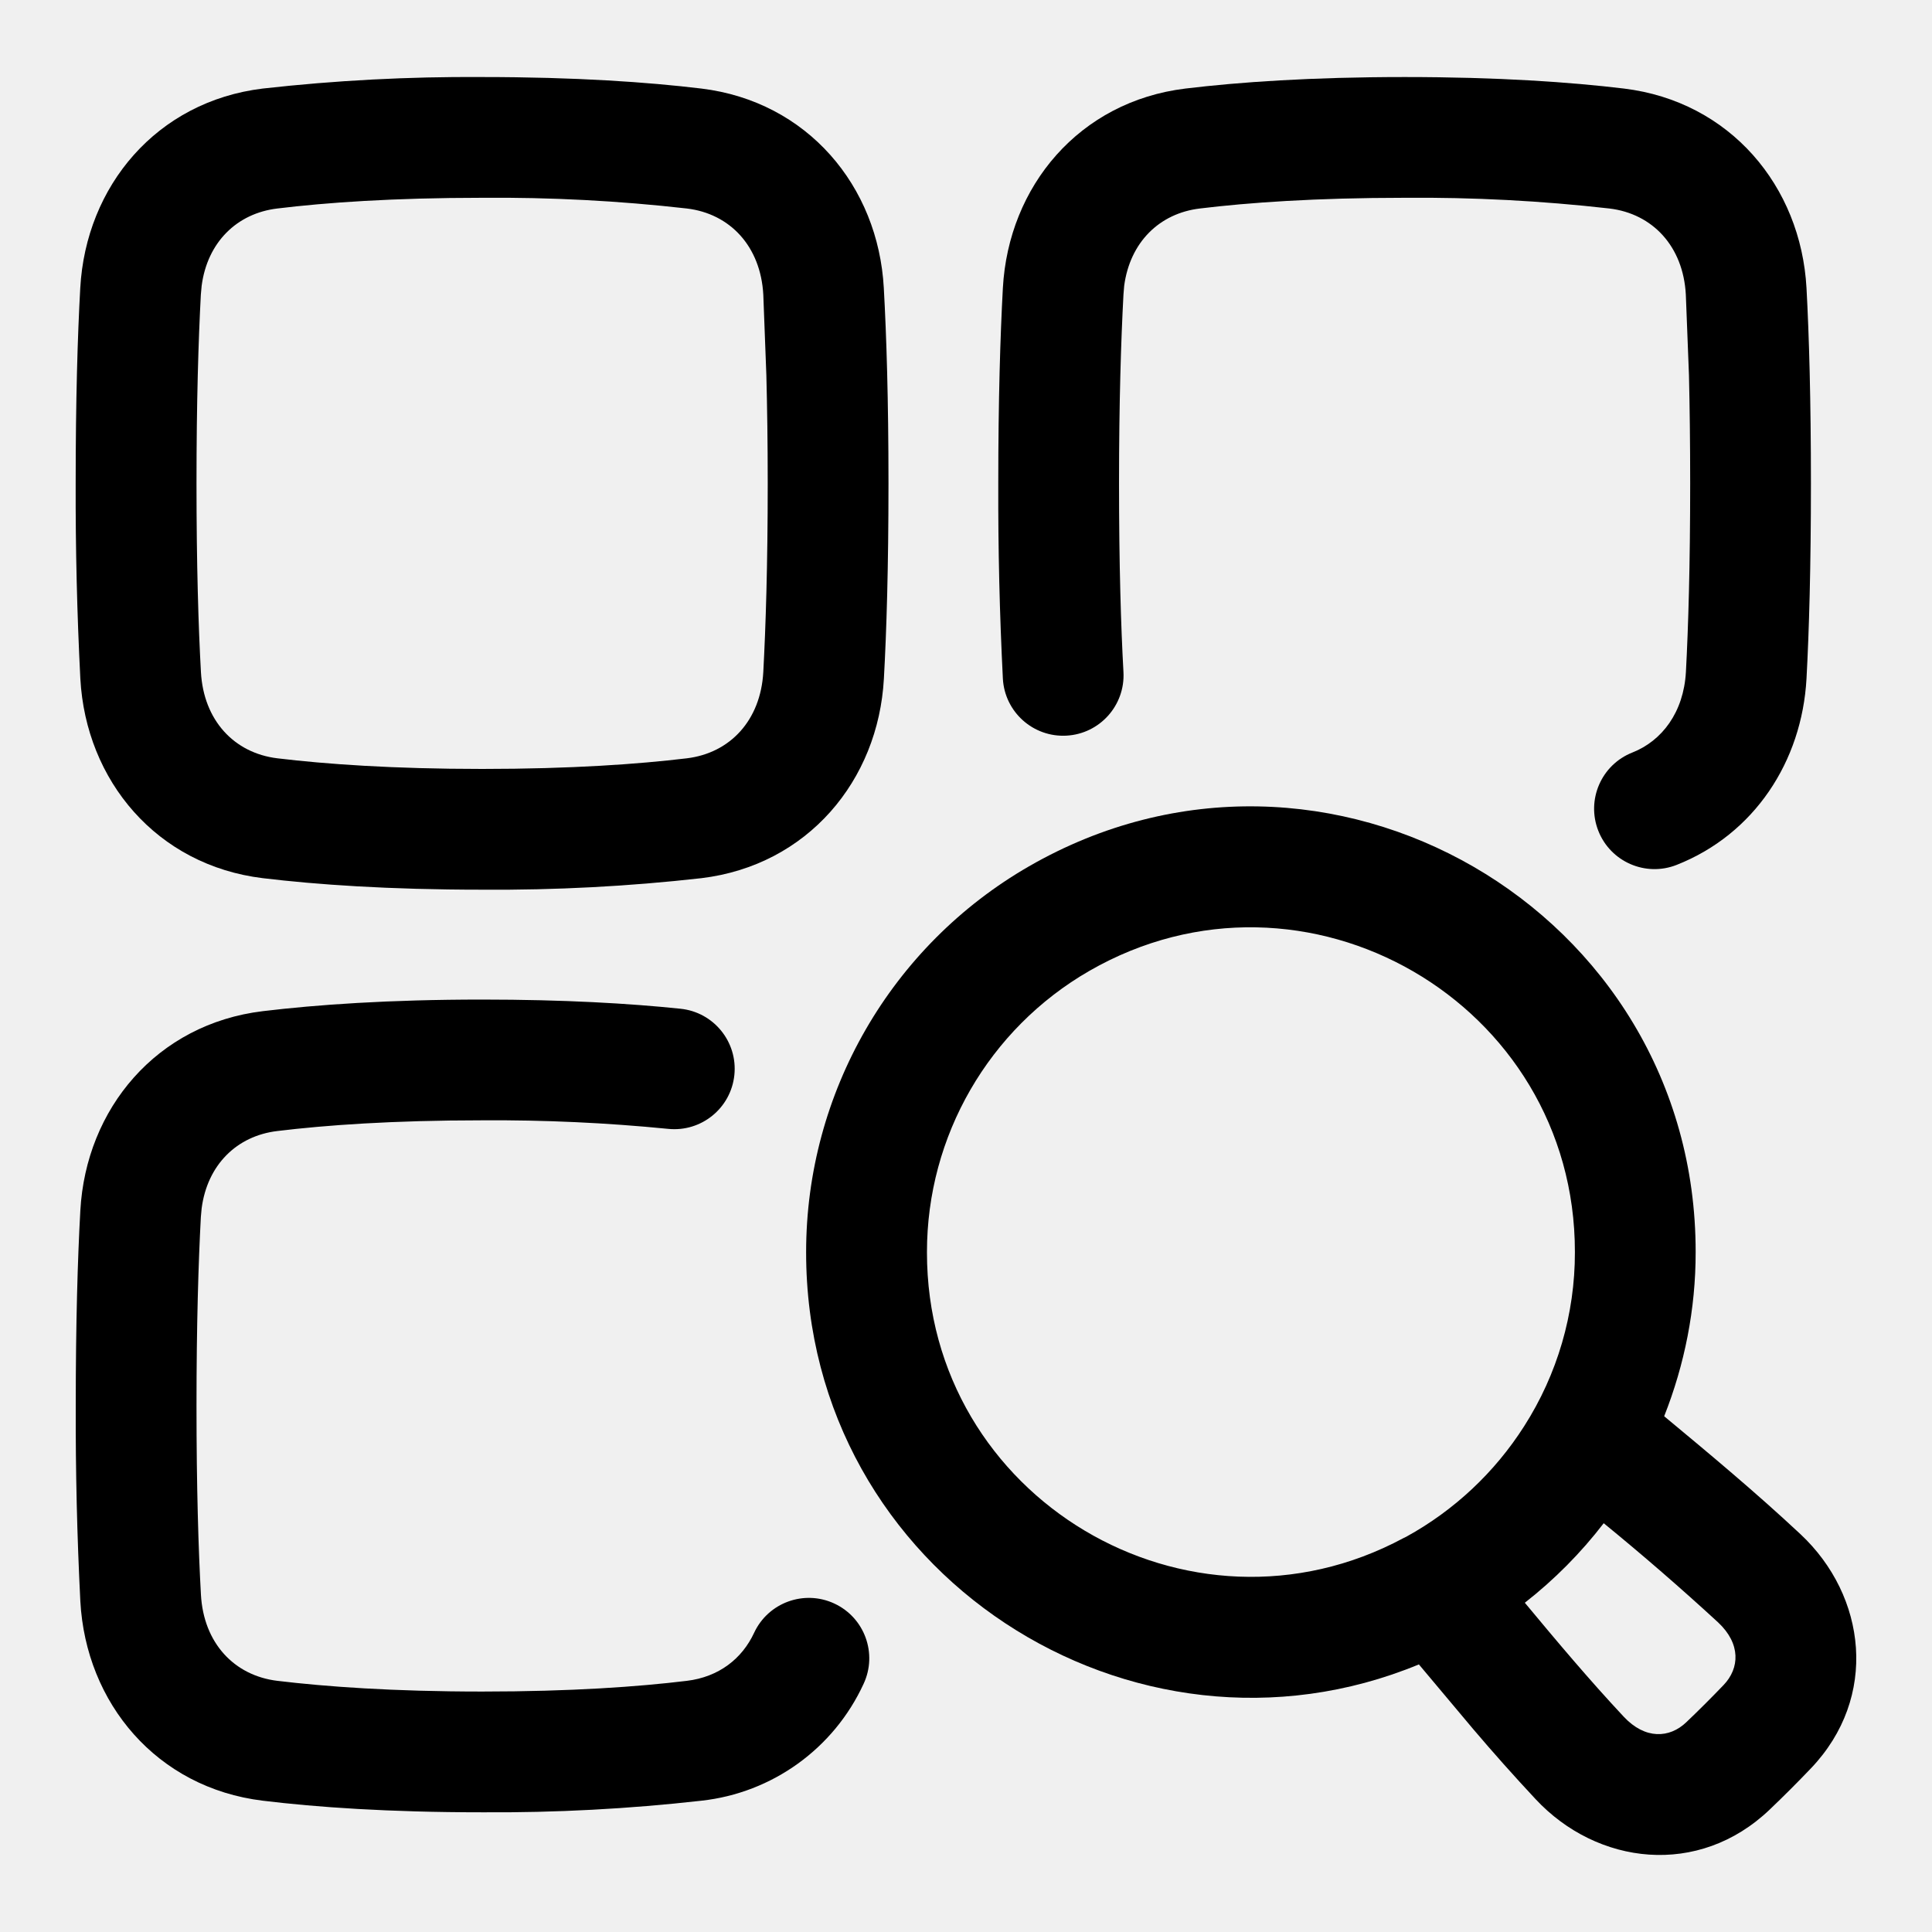
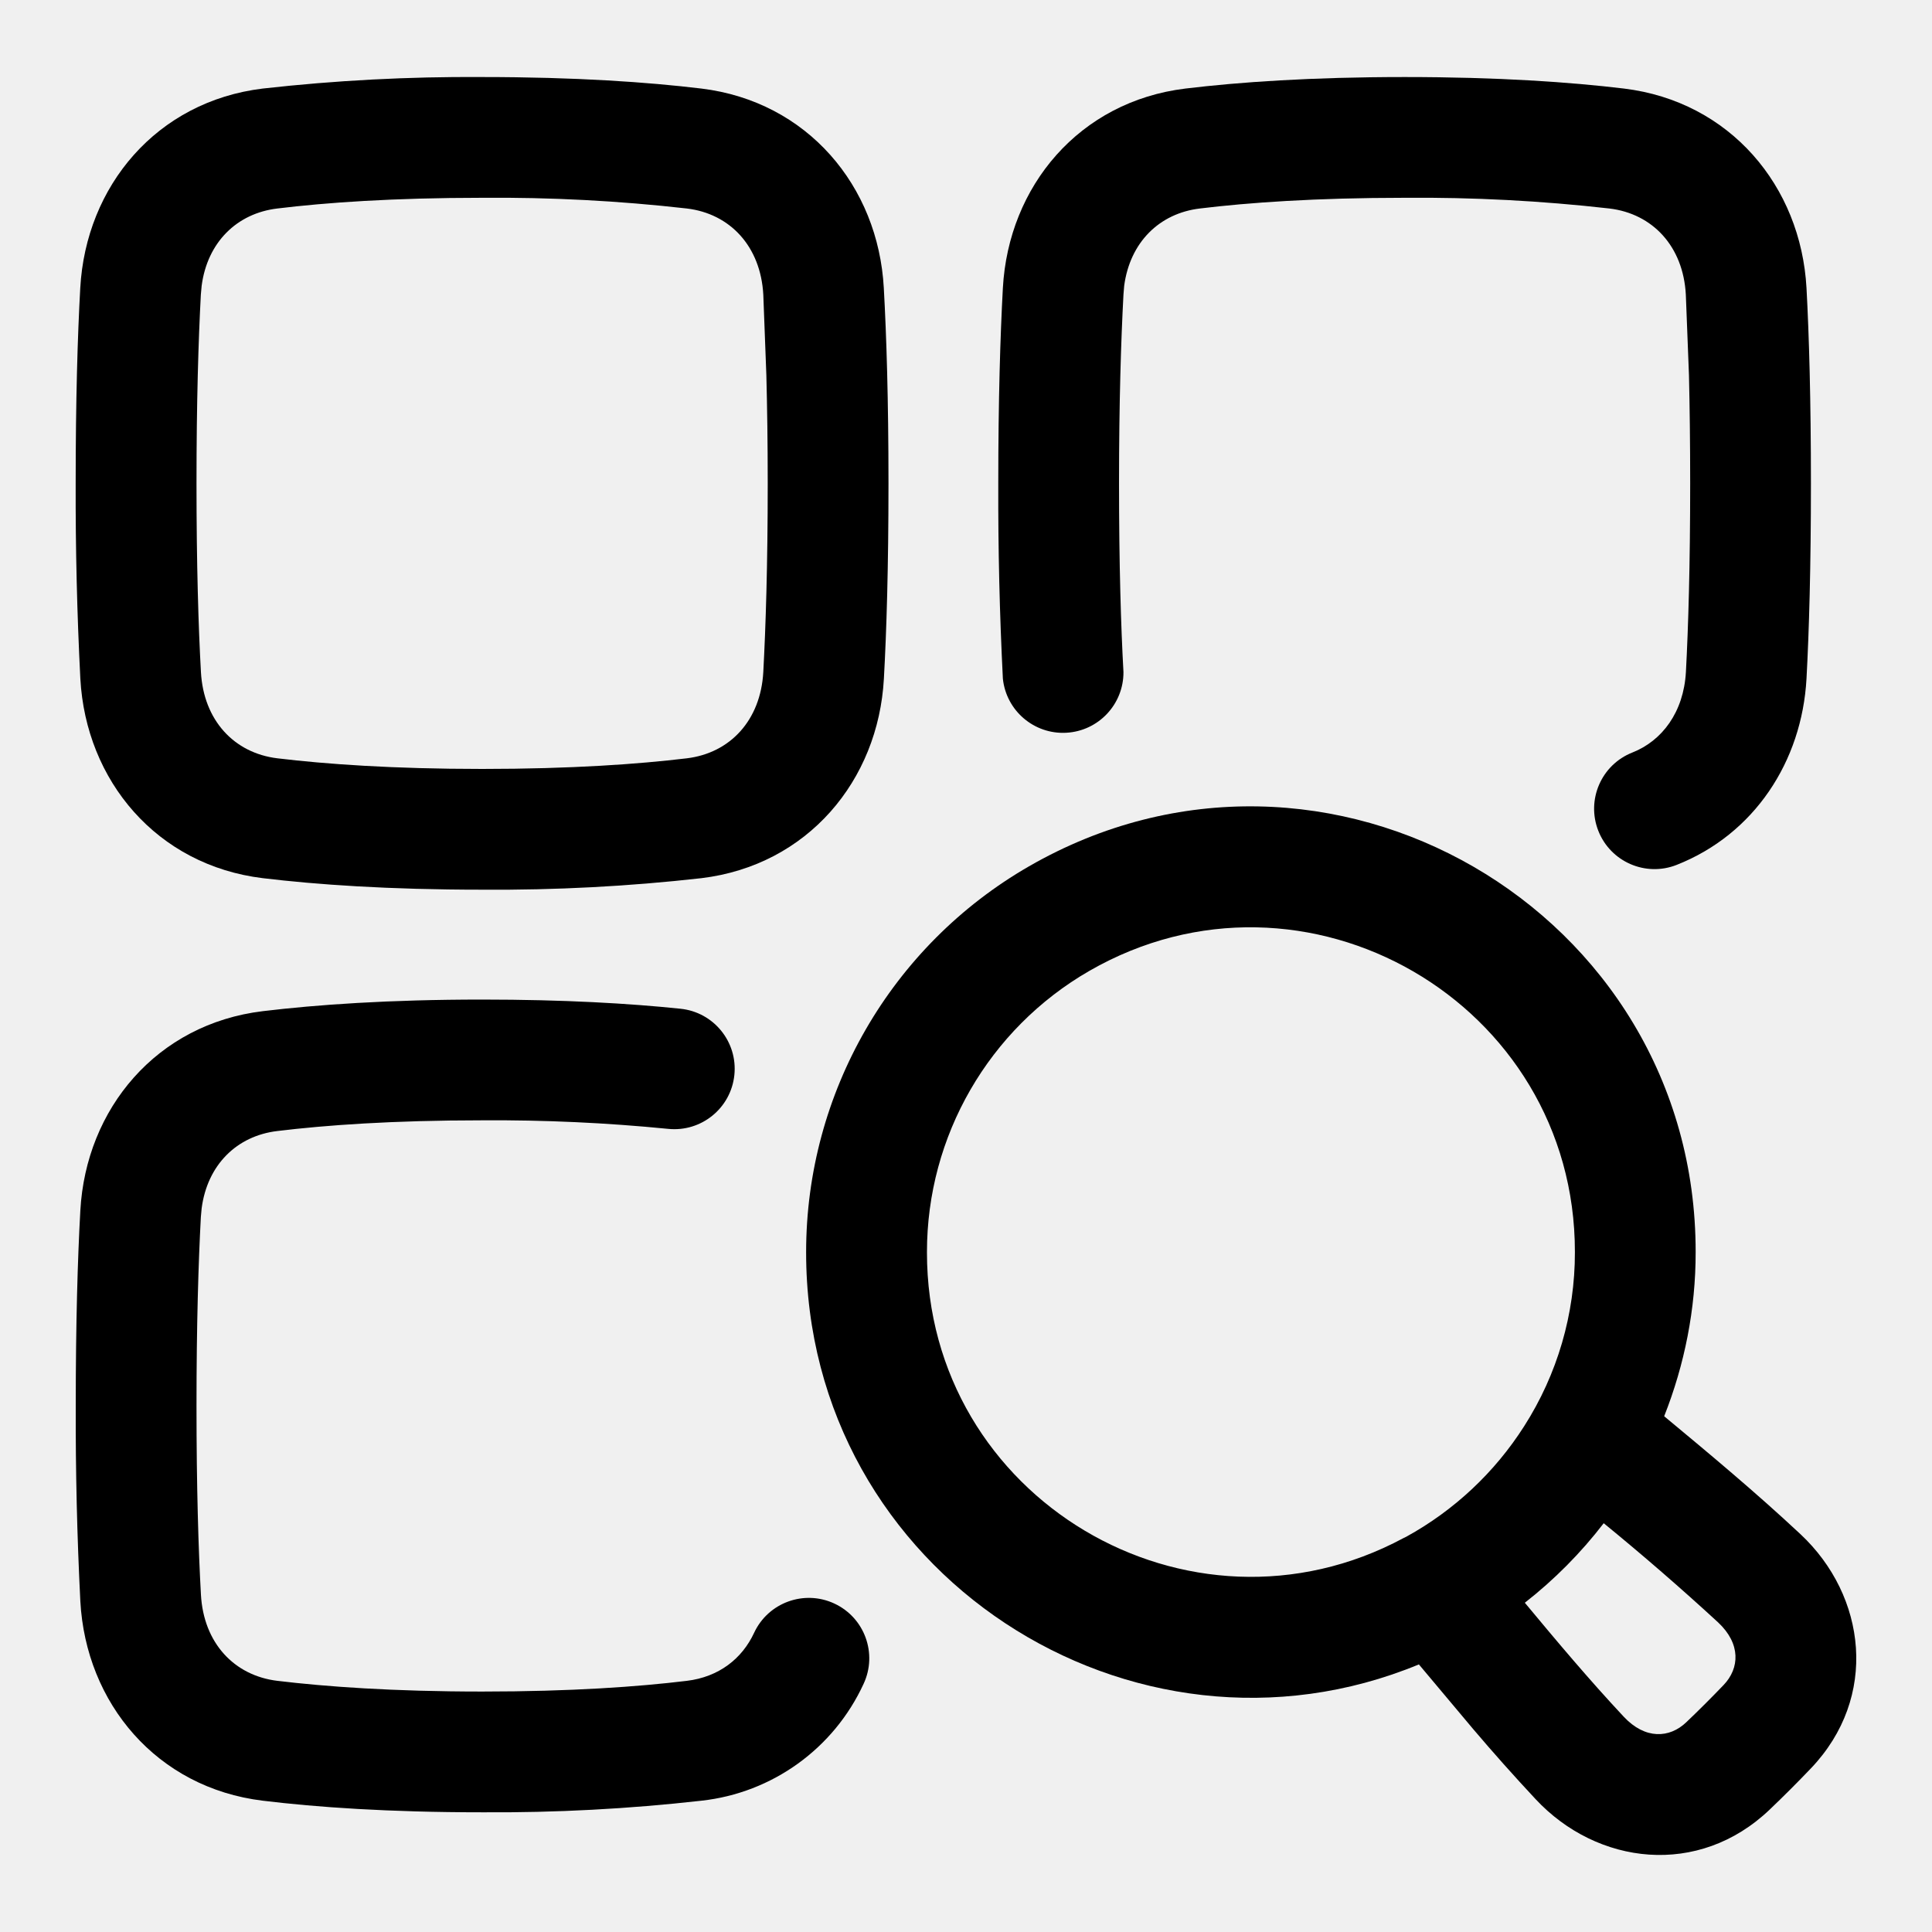
<svg xmlns="http://www.w3.org/2000/svg" width="24" height="24" fill="none" viewBox="0 0 24 24">
  <mask id="a" width="24" height="24" x="0" y="0" maskUnits="userSpaceOnUse" style="mask-type:luminance">
    <path fill="#fff" d="M0 0h24v24H0z" />
  </mask>
  <g fill="currentColor" mask="url(#a)">
    <path d="M9.537 6.005c0-.51-.007-.955-.017-1.344L9.482 3.66c-.033-.6-.413-1.006-.95-1.07a21 21 0 0 0-2.543-.133c-1.111 0-1.944.06-2.544.133-.503.06-.869.42-.94.96l-.01.11c-.03.562-.054 1.326-.054 2.345 0 1.017.024 1.781.055 2.343.033.6.412 1.007.95 1.072.599.072 1.432.132 2.543.132 1.11 0 1.943-.06 2.543-.132.537-.065.917-.471.95-1.072.03-.562.055-1.326.055-2.343m1.5 0c0 1.04-.024 1.832-.057 2.425-.069 1.267-.949 2.32-2.267 2.479q-1.357.153-2.724.143c-1.165 0-2.058-.063-2.724-.143-1.318-.16-2.198-1.212-2.267-2.479A45 45 0 0 1 .94 6.005c0-1.041.024-1.834.057-2.427.07-1.266.949-2.318 2.267-2.478A23 23 0 0 1 5.988.957c1.164 0 2.058.063 2.724.143 1.318.16 2.198 1.212 2.267 2.478.033.593.058 1.386.058 2.427" />
    <path fill-rule="evenodd" d="M12.782 10.762c3.685-2.122 8.285.54 8.282 4.791.001.71-.138 1.4-.391 2.04.56.465 1.13.939 1.693 1.465.82.767.974 2.026.129 2.91q-.249.261-.51.51c-.884.846-2.144.692-2.91-.129q-.404-.433-.774-.869l-.675-.804c-3.55 1.467-7.616-1.124-7.612-5.122a5.53 5.53 0 0 1 2.768-4.792m7.14 8.16q-.428.556-.98.988c.404.486.798.955 1.229 1.416.266.284.568.268.777.068q.237-.226.463-.462c.2-.209.216-.512-.068-.778a32 32 0 0 0-1.421-1.232m-.358-3.368c.003-3.098-3.35-5.038-6.034-3.492a4.03 4.03 0 0 0-2.015 3.492v.002c-.003 3.057 3.256 4.982 5.921 3.55l.033-.016a4.05 4.05 0 0 0 1.464-1.372 4 4 0 0 0 .631-2.162z" clip-rule="evenodd" />
-     <path d="M20.996 6.005c0-.51-.006-.955-.015-1.344l-.039-1.001c-.032-.6-.413-1.006-.95-1.07a21 21 0 0 0-2.543-.133c-1.11 0-1.944.06-2.544.133-.503.06-.868.42-.94.96l-.009.11c-.03.562-.055 1.326-.055 2.345 0 1.018.024 1.782.055 2.344a.75.75 0 0 1-1.498.081 45 45 0 0 1-.057-2.425c0-1.041.025-1.834.057-2.427.07-1.266.95-2.318 2.268-2.478.665-.08 1.559-.143 2.723-.143 1.165 0 2.058.063 2.724.143 1.318.16 2.198 1.212 2.268 2.478.032.593.055 1.386.055 2.427 0 1.04-.023 1.832-.055 2.425-.057 1.031-.65 1.934-1.613 2.314a.75.75 0 0 1-.55-1.396c.368-.145.637-.5.665-1 .03-.562.053-1.326.053-2.343M.941 17.465c0-1.041.024-1.833.057-2.427.07-1.266.949-2.318 2.267-2.477.666-.08 1.56-.144 2.724-.144 1.02 0 1.832.048 2.465.114a.75.75 0 0 1-.155 1.492 22 22 0 0 0-2.31-.106c-1.111 0-1.944.06-2.544.133-.504.06-.869.42-.94.96l-.01.11c-.03.563-.054 1.327-.054 2.345s.024 1.782.055 2.344c.033.6.412 1.006.95 1.071.6.072 1.432.133 2.543.133 1.11 0 1.943-.06 2.543-.133.397-.048.686-.274.836-.597a.75.75 0 0 1 1.36.634 2.52 2.52 0 0 1-2.015 1.452q-1.357.153-2.724.144c-1.165 0-2.058-.063-2.724-.144-1.318-.16-2.198-1.212-2.267-2.478a45 45 0 0 1-.057-2.426" />
+     <path d="M20.996 6.005c0-.51-.006-.955-.015-1.344l-.039-1.001c-.032-.6-.413-1.006-.95-1.07a21 21 0 0 0-2.543-.133c-1.11 0-1.944.06-2.544.133-.503.06-.868.42-.94.96l-.009.11c-.03.562-.055 1.326-.055 2.345 0 1.018.024 1.782.055 2.344a.751.751 0 0 1-1.498.081 45 45 0 0 1-.057-2.425c0-1.041.025-1.834.057-2.427.07-1.266.95-2.318 2.268-2.478.665-.08 1.559-.143 2.723-.143 1.165 0 2.058.063 2.724.143 1.318.16 2.198 1.212 2.268 2.478.032.593.055 1.386.055 2.427 0 1.04-.023 1.832-.055 2.425-.057 1.031-.65 1.934-1.613 2.314a.75.75 0 0 1-.55-1.396c.368-.145.637-.5.665-1 .03-.562.053-1.326.053-2.343M.941 17.465c0-1.041.024-1.833.057-2.427.07-1.266.949-2.318 2.267-2.477.666-.08 1.56-.144 2.724-.144 1.02 0 1.832.048 2.465.114a.75.75 0 1 1-.155 1.492 22 22 0 0 0-2.31-.106c-1.111 0-1.944.06-2.544.133-.504.06-.869.42-.94.96l-.01.11c-.03.563-.054 1.327-.054 2.345s.024 1.782.055 2.344c.033.6.412 1.006.95 1.071.6.072 1.432.133 2.543.133 1.11 0 1.943-.06 2.543-.133.397-.048.686-.274.836-.597a.75.75 0 1 1 1.36.634 2.52 2.52 0 0 1-2.015 1.452q-1.357.153-2.724.144c-1.165 0-2.058-.063-2.724-.144-1.318-.16-2.198-1.212-2.267-2.478a45 45 0 0 1-.057-2.426" />
  </g>
</svg>
